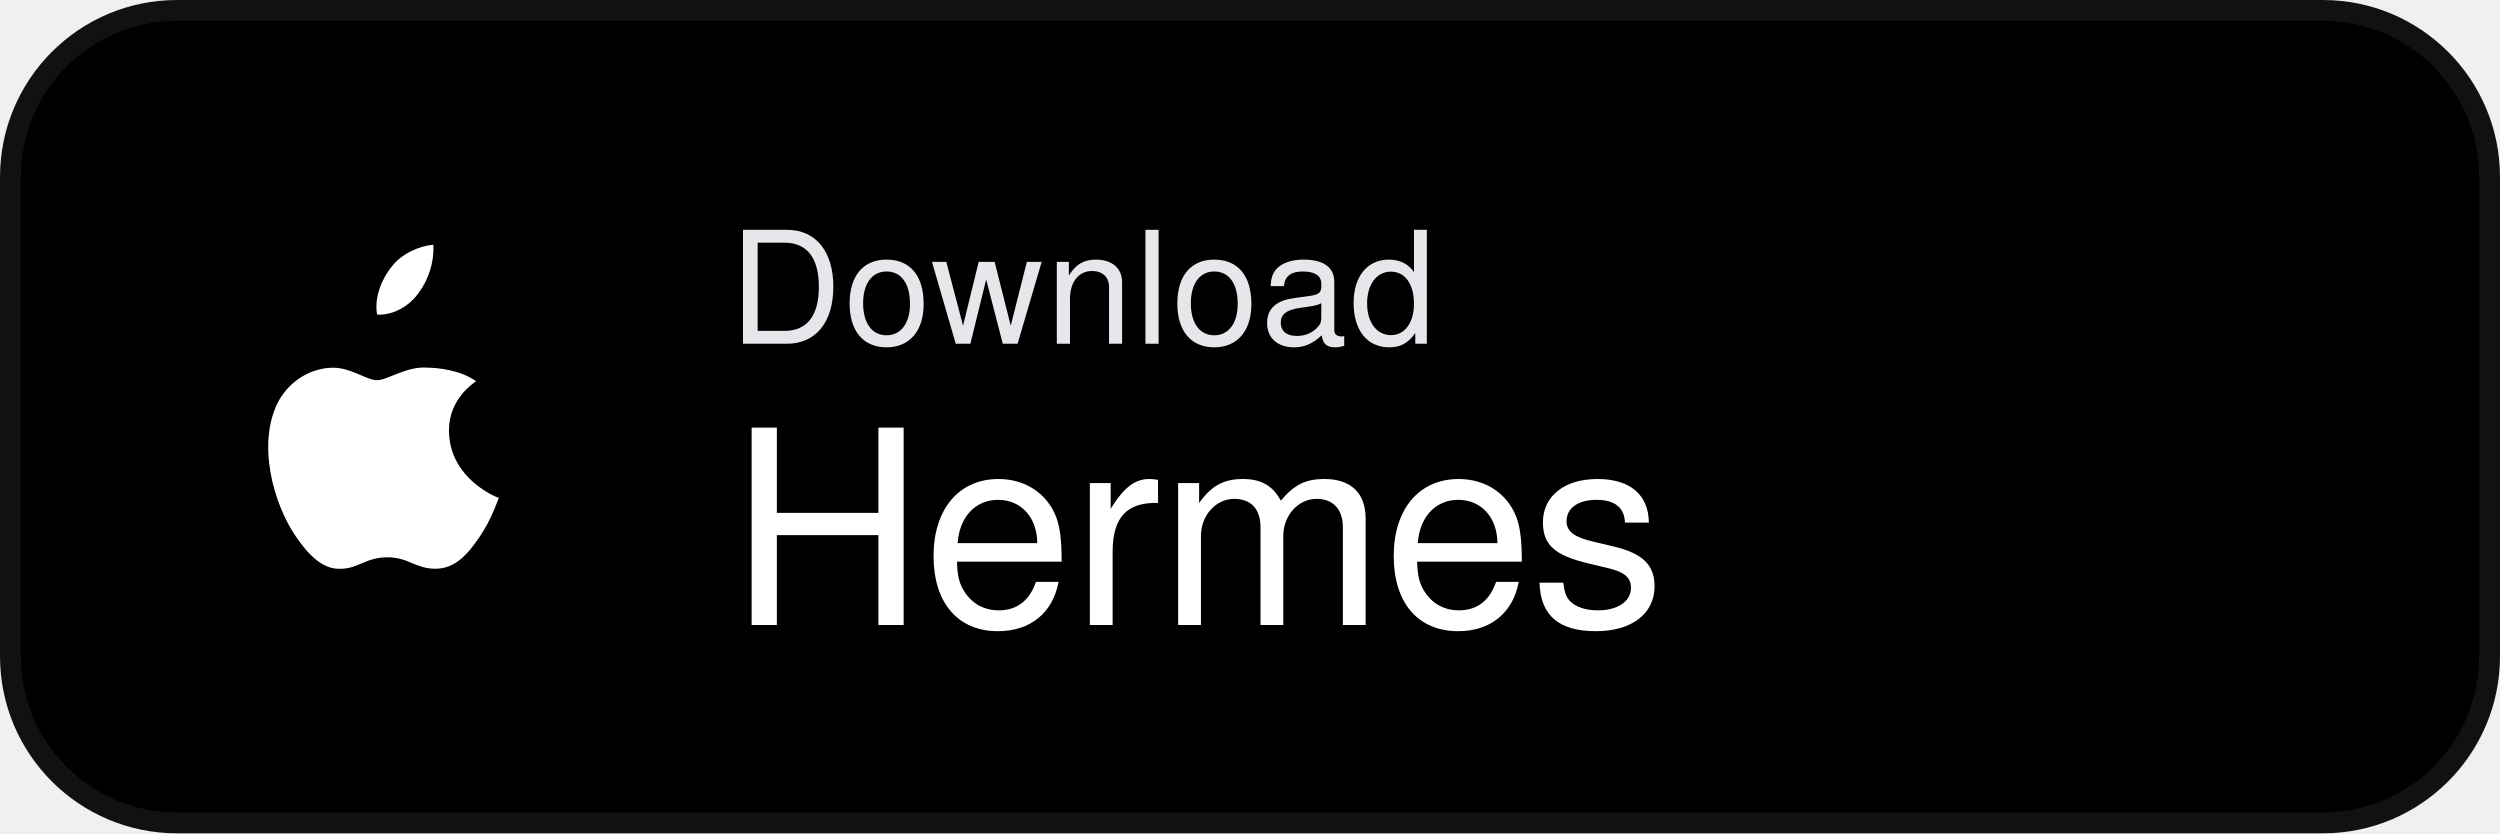
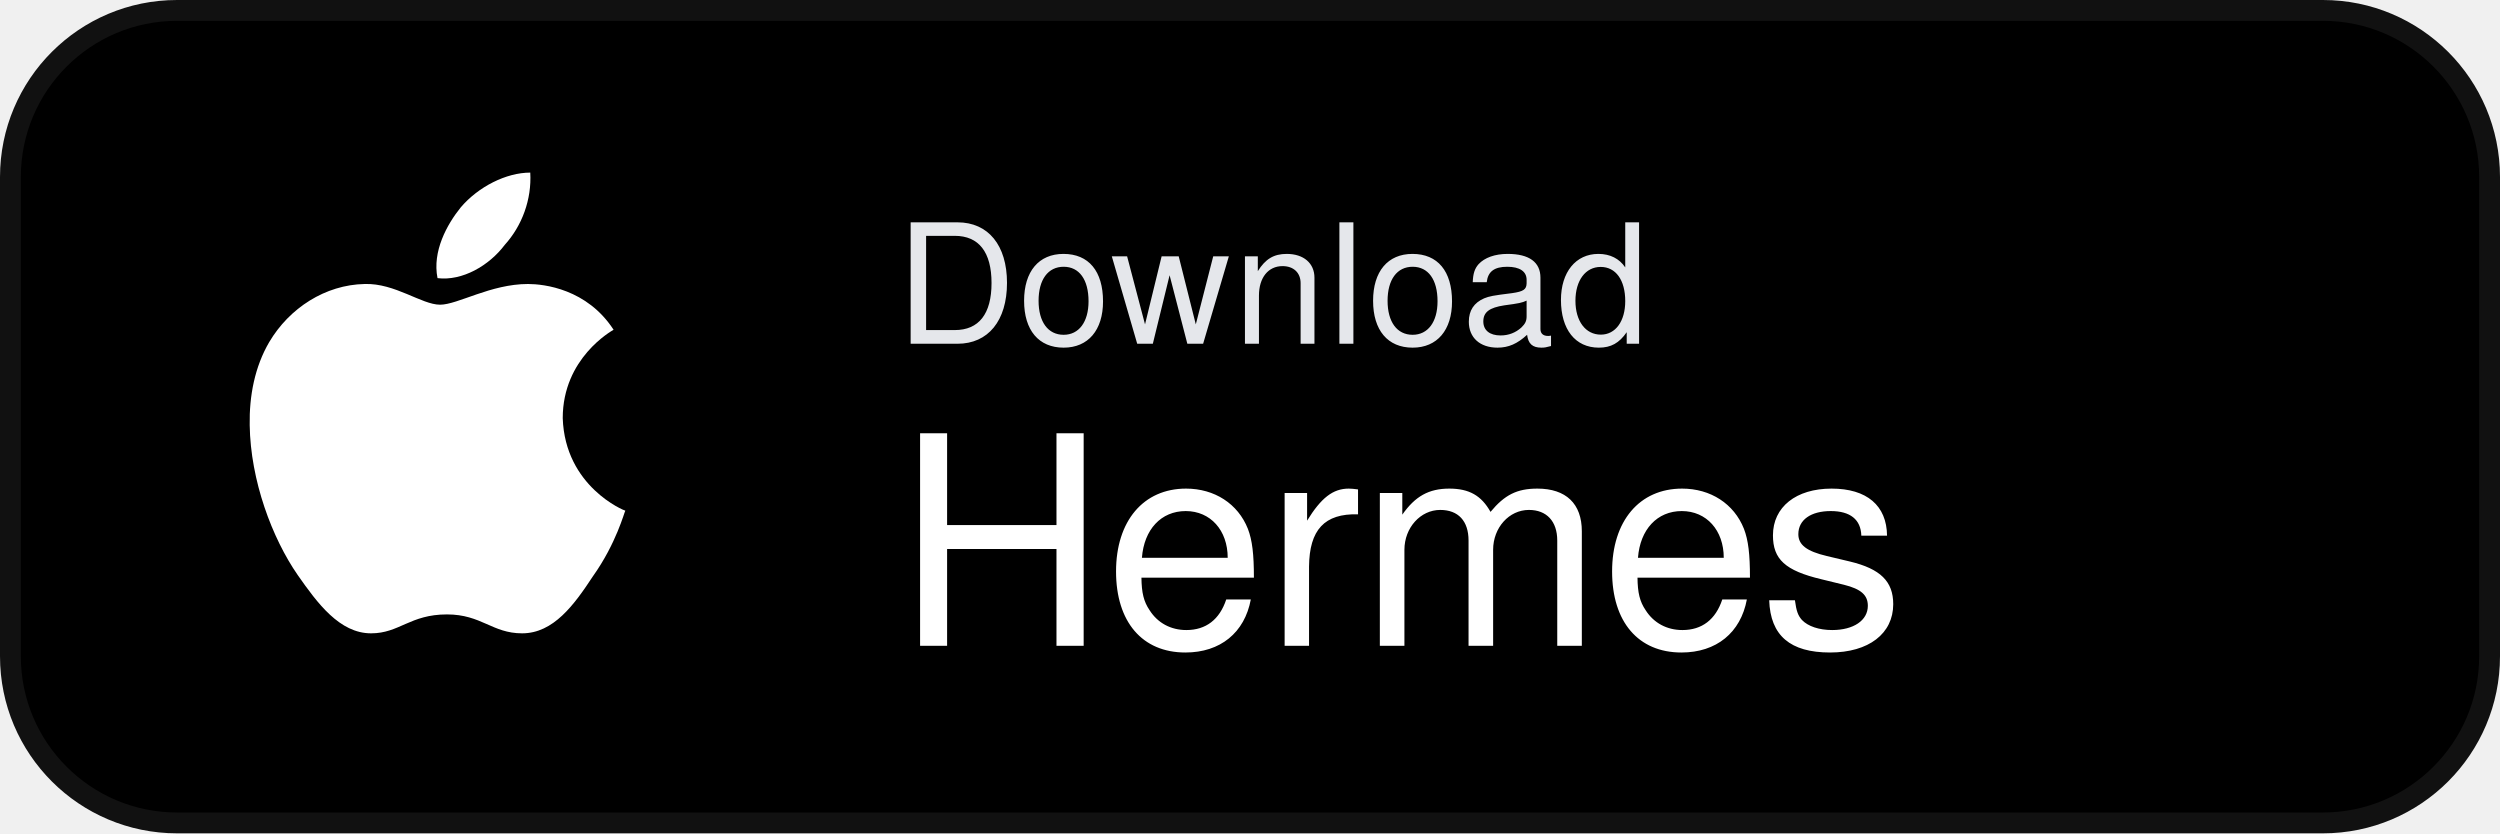
<svg xmlns="http://www.w3.org/2000/svg" width="240" height="80" viewBox="0 0 240 80" role="img" aria-label="Download Hermes">
  <rect x="1" y="1" width="238" height="78" rx="16" fill="#000" stroke="#111" stroke-width="2" />
-   <g transform="translate(18 18)" fill="#fff">
-     <path d="M25.1 23.3c0-3.1 2.5-4.6 2.6-4.7-1.5-1.1-3.8-1.3-4.6-1.3-2-.2-3.9 1.2-4.9 1.2-1 0-2.5-1.2-4.2-1.2-2.1 0-4.1 1.2-5.2 3.1-2.2 4-0.6 9.9 1.6 13.1 1.1 1.6 2.5 3.2 4.3 3.1 1.7 0 2.4-1.1 4.5-1.1 2 0 2.7 1.1 4.6 1.1 1.9 0 3.1-1.4 4.2-3 1.3-1.9 1.8-3.7 1.9-3.8-.1 0-4.8-1.8-4.8-6.5z" />
-     <path d="M22.2 10.1c.9-1.2 1.5-2.9 1.4-4.6-1.4.1-3.1.9-4 2.1-.9 1.1-1.7 2.9-1.4 4.6 1.5.1 3.1-.8 4-2.1z" />
+   <g transform="translate(18 16) scale(1.6)" fill="#fff">
+     <path d="M25.565,9.785c-0.123,0.077-3.051,1.702-3.051,5.305c0.138,4.109,3.695,5.55,3.756,5.55 c-0.061,0.077-0.537,1.963-1.947,3.94C23.204,26.283,21.962,28,20.076,28c-1.794,0-2.438-1.135-4.508-1.135 c-2.223,0-2.852,1.135-4.554,1.135c-1.886,0-3.22-1.809-4.4-3.496c-1.533-2.208-2.836-5.673-2.882-9 c-0.031-1.763,0.307-3.496,1.165-4.968c1.211-2.055,3.373-3.45,5.734-3.496c1.809-0.061,3.419,1.242,4.523,1.242 c1.058,0,3.036-1.242,5.274-1.242C21.394,7.041,23.97,7.332,25.565,9.785z M15.001,6.688c-0.322-1.61,0.567-3.22,1.395-4.247 c1.058-1.242,2.729-2.085,4.17-2.085c0.092,1.61-0.491,3.189-1.533,4.339C18.098,5.937,16.488,6.872,15.001,6.688z" />
  </g>
-   <text x="70" y="33" font-family="-apple-system,BlinkMacSystemFont,Segoe UI,Helvetica,Arial,sans-serif" font-size="15" fill="#e5e7eb" font-weight="400" letter-spacing="0.2">Download</text>
-   <text x="70" y="60" font-family="-apple-system,BlinkMacSystemFont,Segoe UI,Helvetica,Arial,sans-serif" font-size="26" fill="#ffffff" font-weight="500" letter-spacing="-0.2">Hermes</text>
+   <text x="86" y="33" font-family="-apple-system,BlinkMacSystemFont,Segoe UI,Helvetica,Arial,sans-serif" font-size="16" fill="#e5e7eb" font-weight="400" letter-spacing="0.2">Download</text>
+   <text x="86" y="62" font-family="-apple-system,BlinkMacSystemFont,Segoe UI,Helvetica,Arial,sans-serif" font-size="28" fill="#ffffff" font-weight="500" letter-spacing="-0.2">Hermes</text>
</svg>
